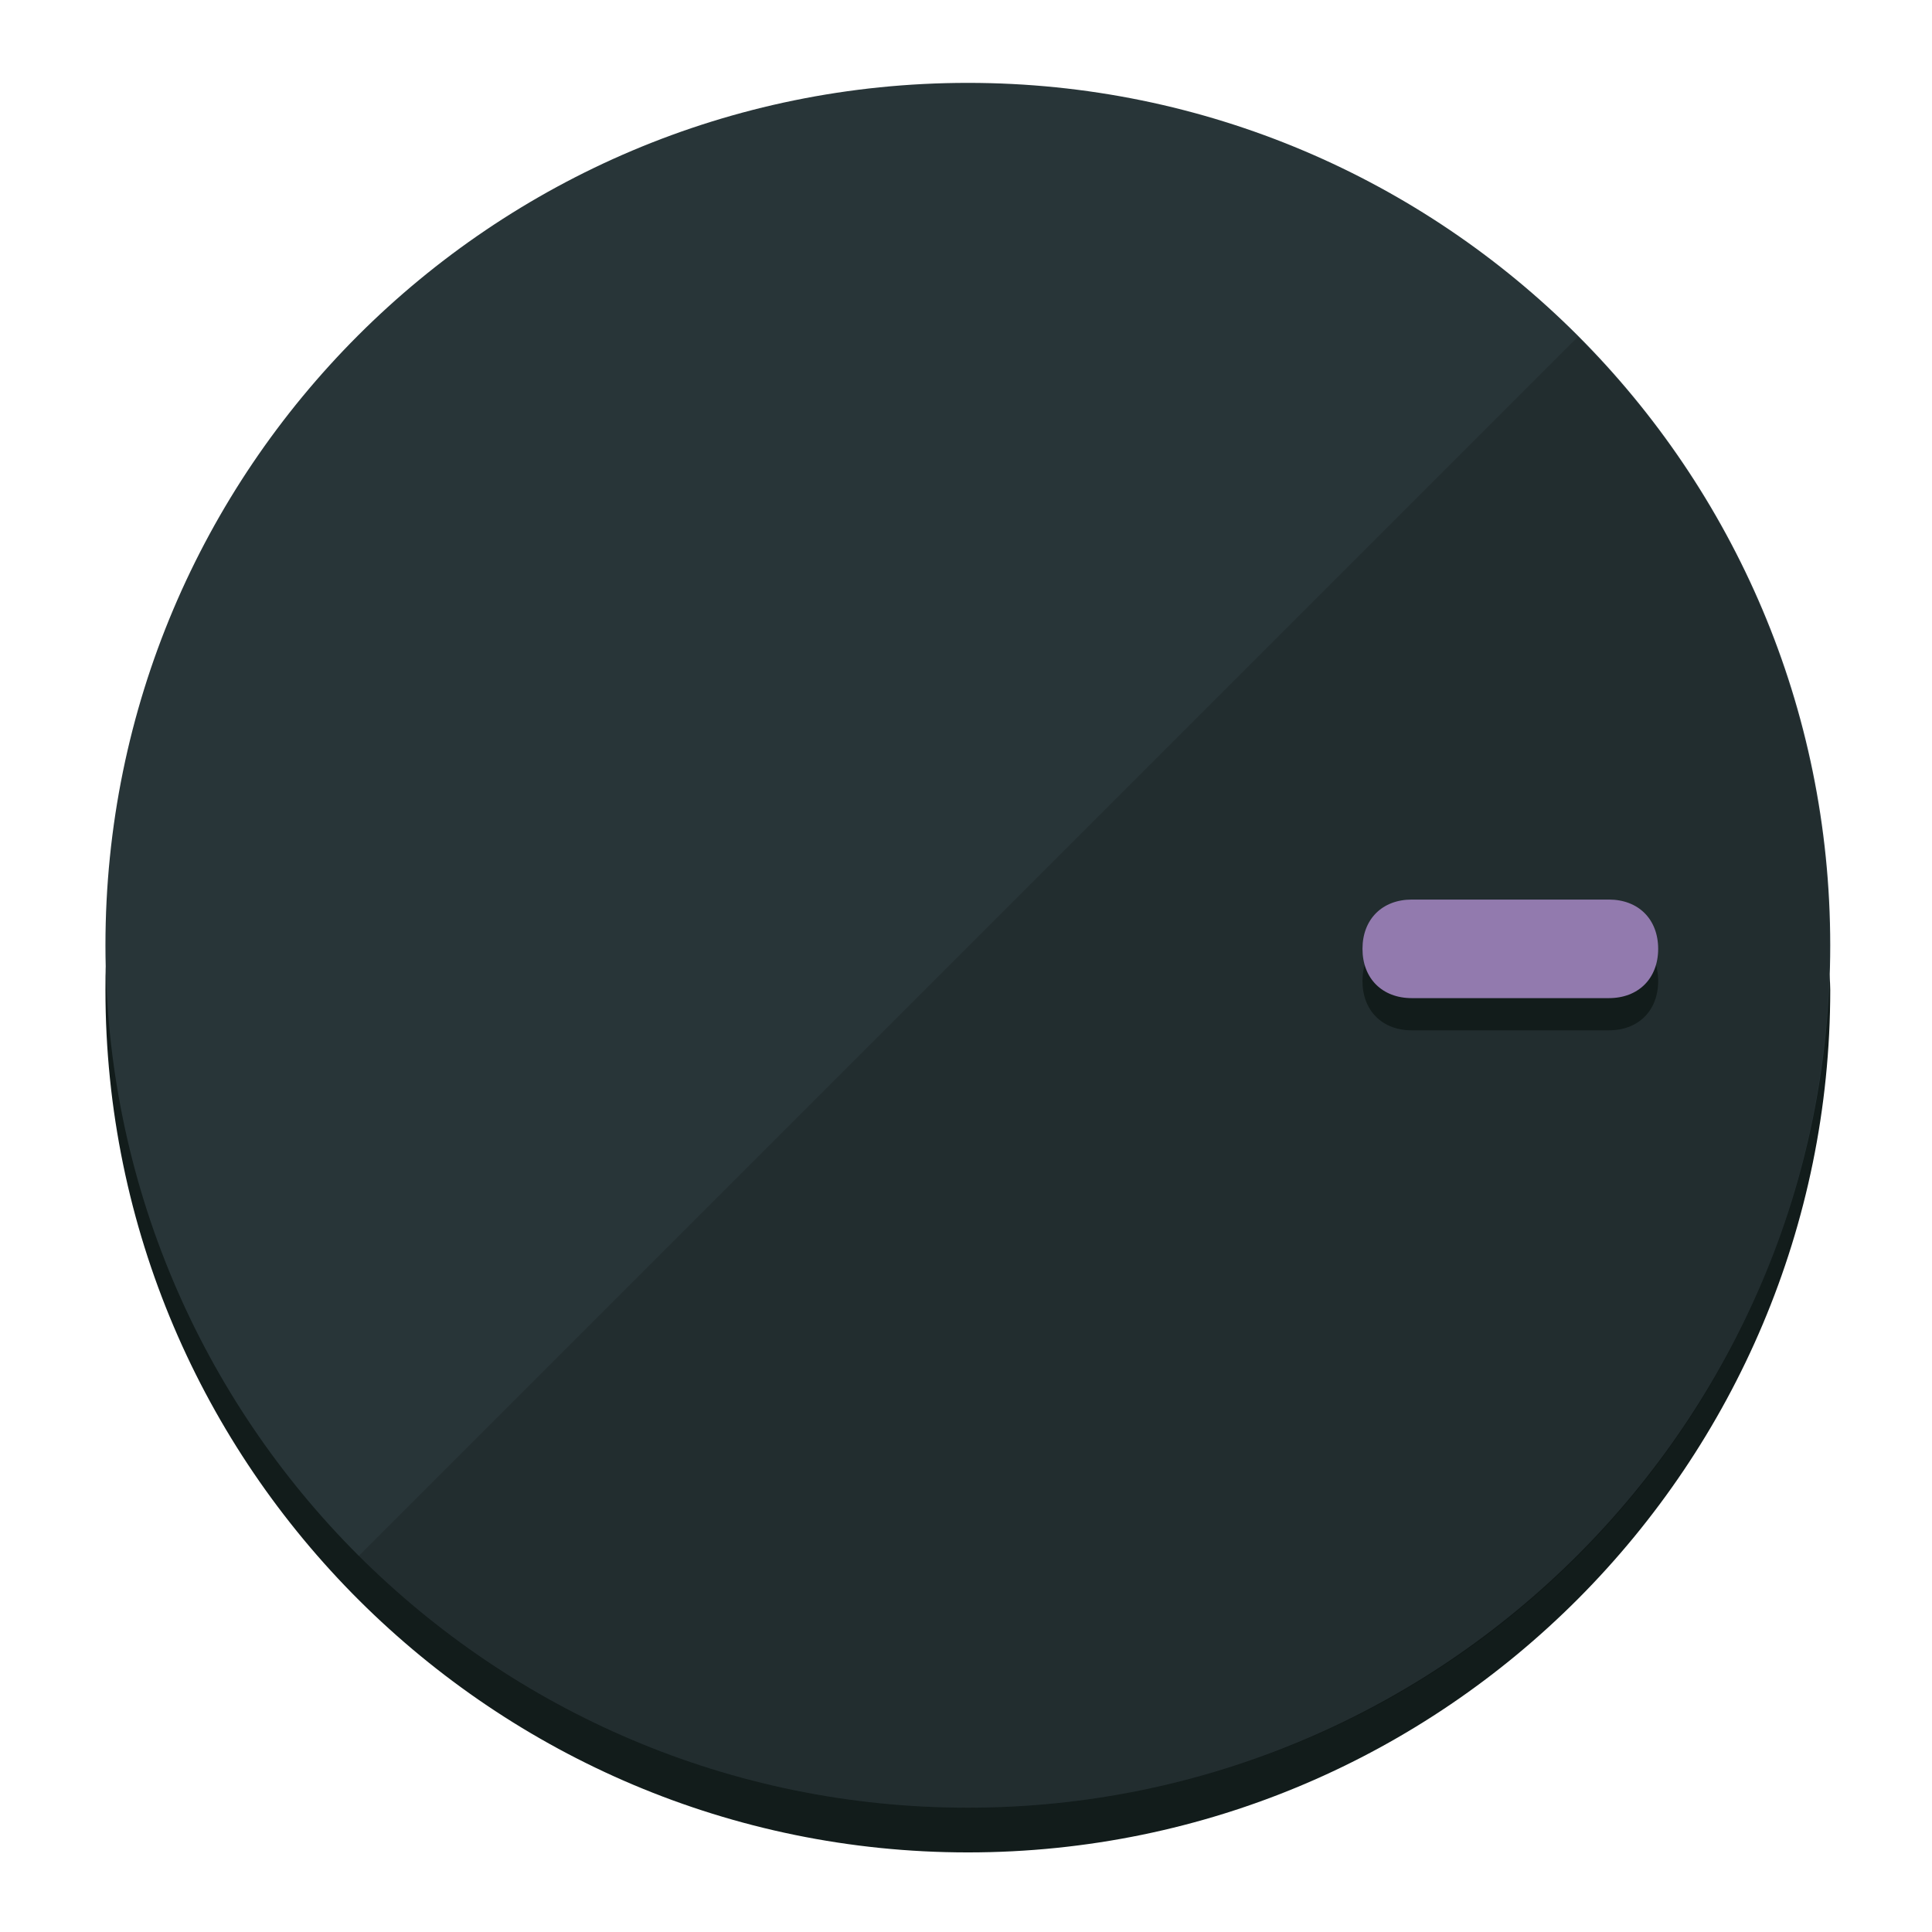
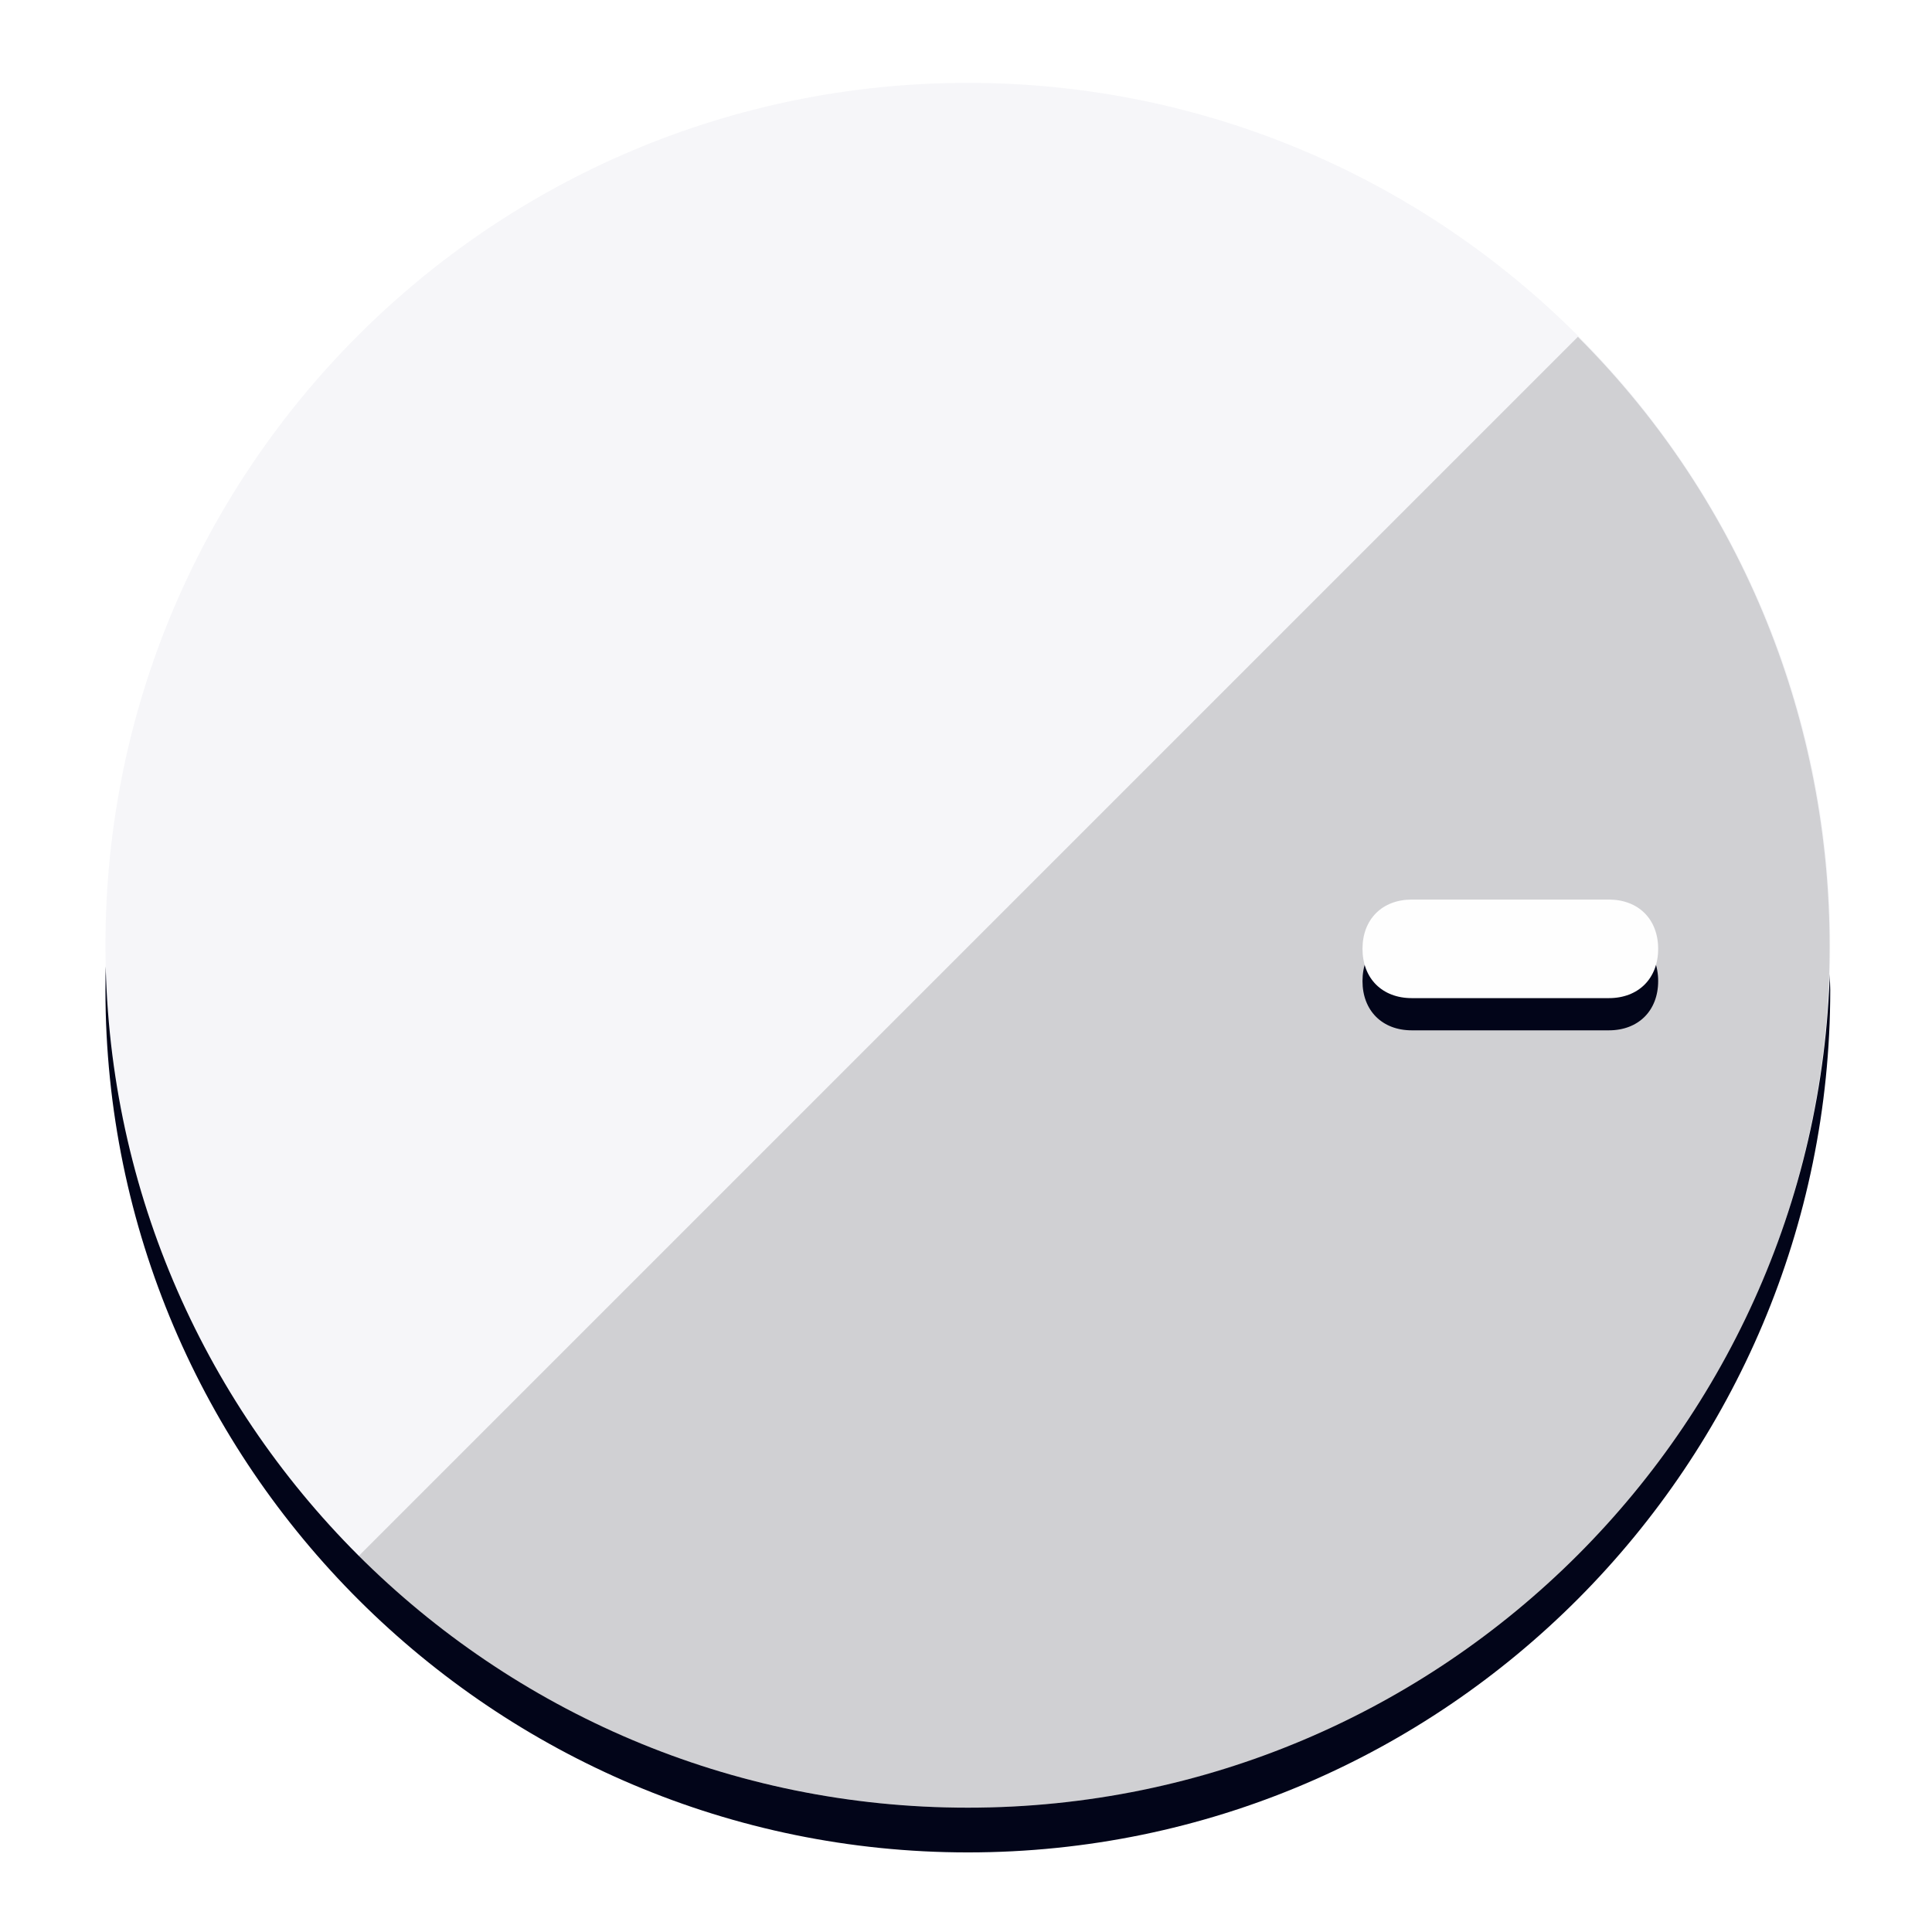
<svg xmlns="http://www.w3.org/2000/svg" height="120px" width="120px" version="1.1" id="Layer_1" viewBox="0 0 496.8 496.8" xml:space="preserve">
  <defs id="defs23" />
  <g id="g3158">
-     <path style="display:inline;fill:#121c1b;fill-opacity:1;stroke-width:1.584" d="m 248.875,445.92 c 116.582,0 212.89,-91.238 220.493,-205.286 0,5.069 1.267,8.87 1.267,13.939 0,121.651 -98.842,221.76 -221.76,221.76 -121.651,0 -221.76,-98.842 -221.76,-221.76 0,-5.069 0,-8.87 1.267,-13.939 7.603,114.048 103.91,205.286 220.493,205.286 z" id="path8" />
-     <circle style="display:inline;fill:#283538;fill-opacity:1;stroke-width:1.584" cx="248.875" cy="243.071" r="221.76" id="circle12" />
+     <path style="display:inline;fill:#020519;fill-opacity:1;stroke-width:1.584" d="m 248.875,445.92 c 116.582,0 212.89,-91.238 220.493,-205.286 0,5.069 1.267,8.87 1.267,13.939 0,121.651 -98.842,221.76 -221.76,221.76 -121.651,0 -221.76,-98.842 -221.76,-221.76 0,-5.069 0,-8.87 1.267,-13.939 7.603,114.048 103.91,205.286 220.493,205.286 z" id="path8" />
+     <circle style="display:inline;fill:#F6F6F9;fill-opacity:1;stroke-width:1.584" cx="248.875" cy="243.071" r="221.76" id="circle12" />
    <path style="display:inline;fill:#000000;fill-opacity:0.154;stroke-width:1.587" d="m 405.744,86.606 c 86.308,86.308 86.308,227.193 0,313.5 -86.308,86.308 -227.193,86.308 -313.5,0" id="path14" />
  </g>
  <g id="g3198">
    <circle style="display:none;fill:#000000;fill-opacity:0;stroke-width:1.584" cx="243.582" cy="-248.467" r="221.76" id="circle12-3" transform="rotate(90)" />
-     <path style="display:inline;fill:#121c1b;fill-opacity:1;stroke-width:1.584" d="m 363.026,264.942 c -7.603,0 -12.672,-5.069 -12.672,-12.672 v 0 c 0,-7.603 5.069,-12.672 12.672,-12.672 h 50.688 c 7.603,0 12.672,5.069 12.672,12.672 v 0 c 0,7.603 -5.069,12.672 -12.672,12.672 z" id="path3789" />
-     <path style="display:inline;fill:#927AAE;stroke-width:1.584" d="m 363.026,256.662 c -7.603,0 -12.672,-5.069 -12.672,-12.672 v 0 c 0,-7.603 5.069,-12.672 12.672,-12.672 h 50.688 c 7.603,0 12.672,5.069 12.672,12.672 v 0 c 0,7.603 -5.069,12.672 -12.672,12.672 z" id="path915" />
+     <path style="display:inline;fill:#020519;fill-opacity:1;stroke-width:1.584" d="m 363.026,264.942 c -7.603,0 -12.672,-5.069 -12.672,-12.672 v 0 c 0,-7.603 5.069,-12.672 12.672,-12.672 h 50.688 c 7.603,0 12.672,5.069 12.672,12.672 v 0 c 0,7.603 -5.069,12.672 -12.672,12.672 z" id="path3789" />
+     <path style="display:inline;fill:#FEFEFE;stroke-width:1.584" d="m 363.026,256.662 c -7.603,0 -12.672,-5.069 -12.672,-12.672 v 0 c 0,-7.603 5.069,-12.672 12.672,-12.672 h 50.688 c 7.603,0 12.672,5.069 12.672,12.672 v 0 c 0,7.603 -5.069,12.672 -12.672,12.672 z" id="path915" />
  </g>
</svg>
